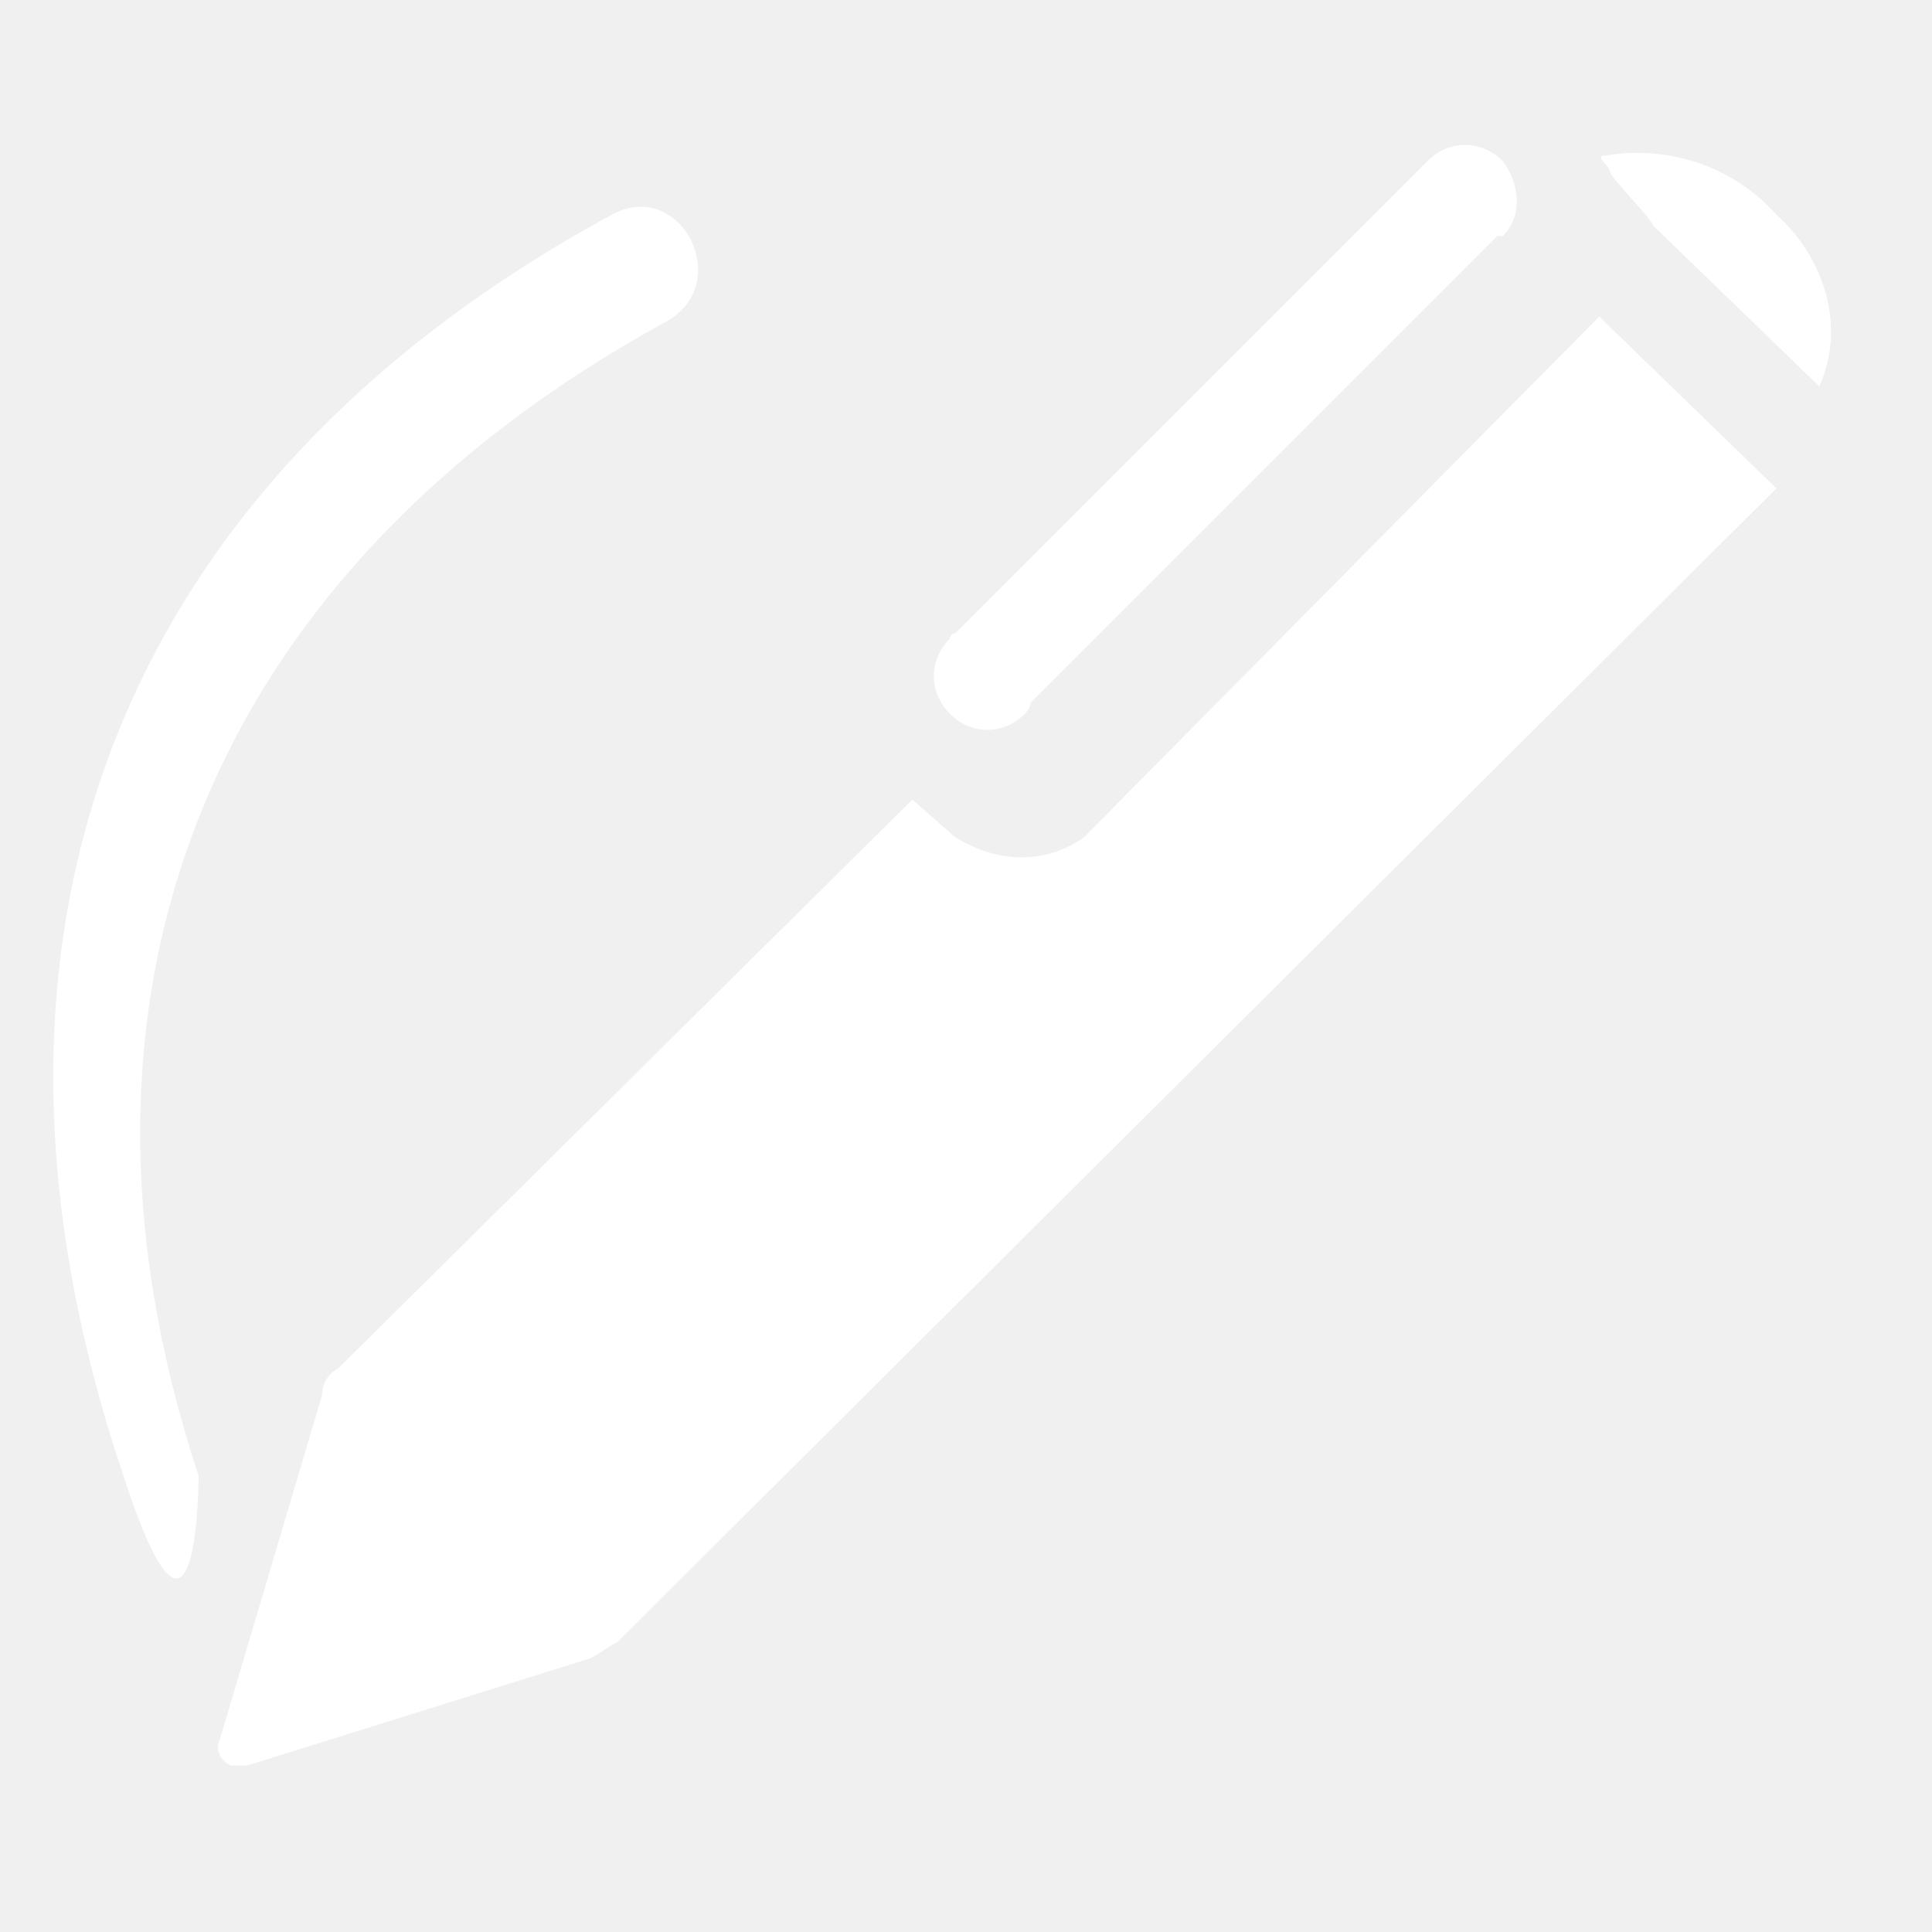
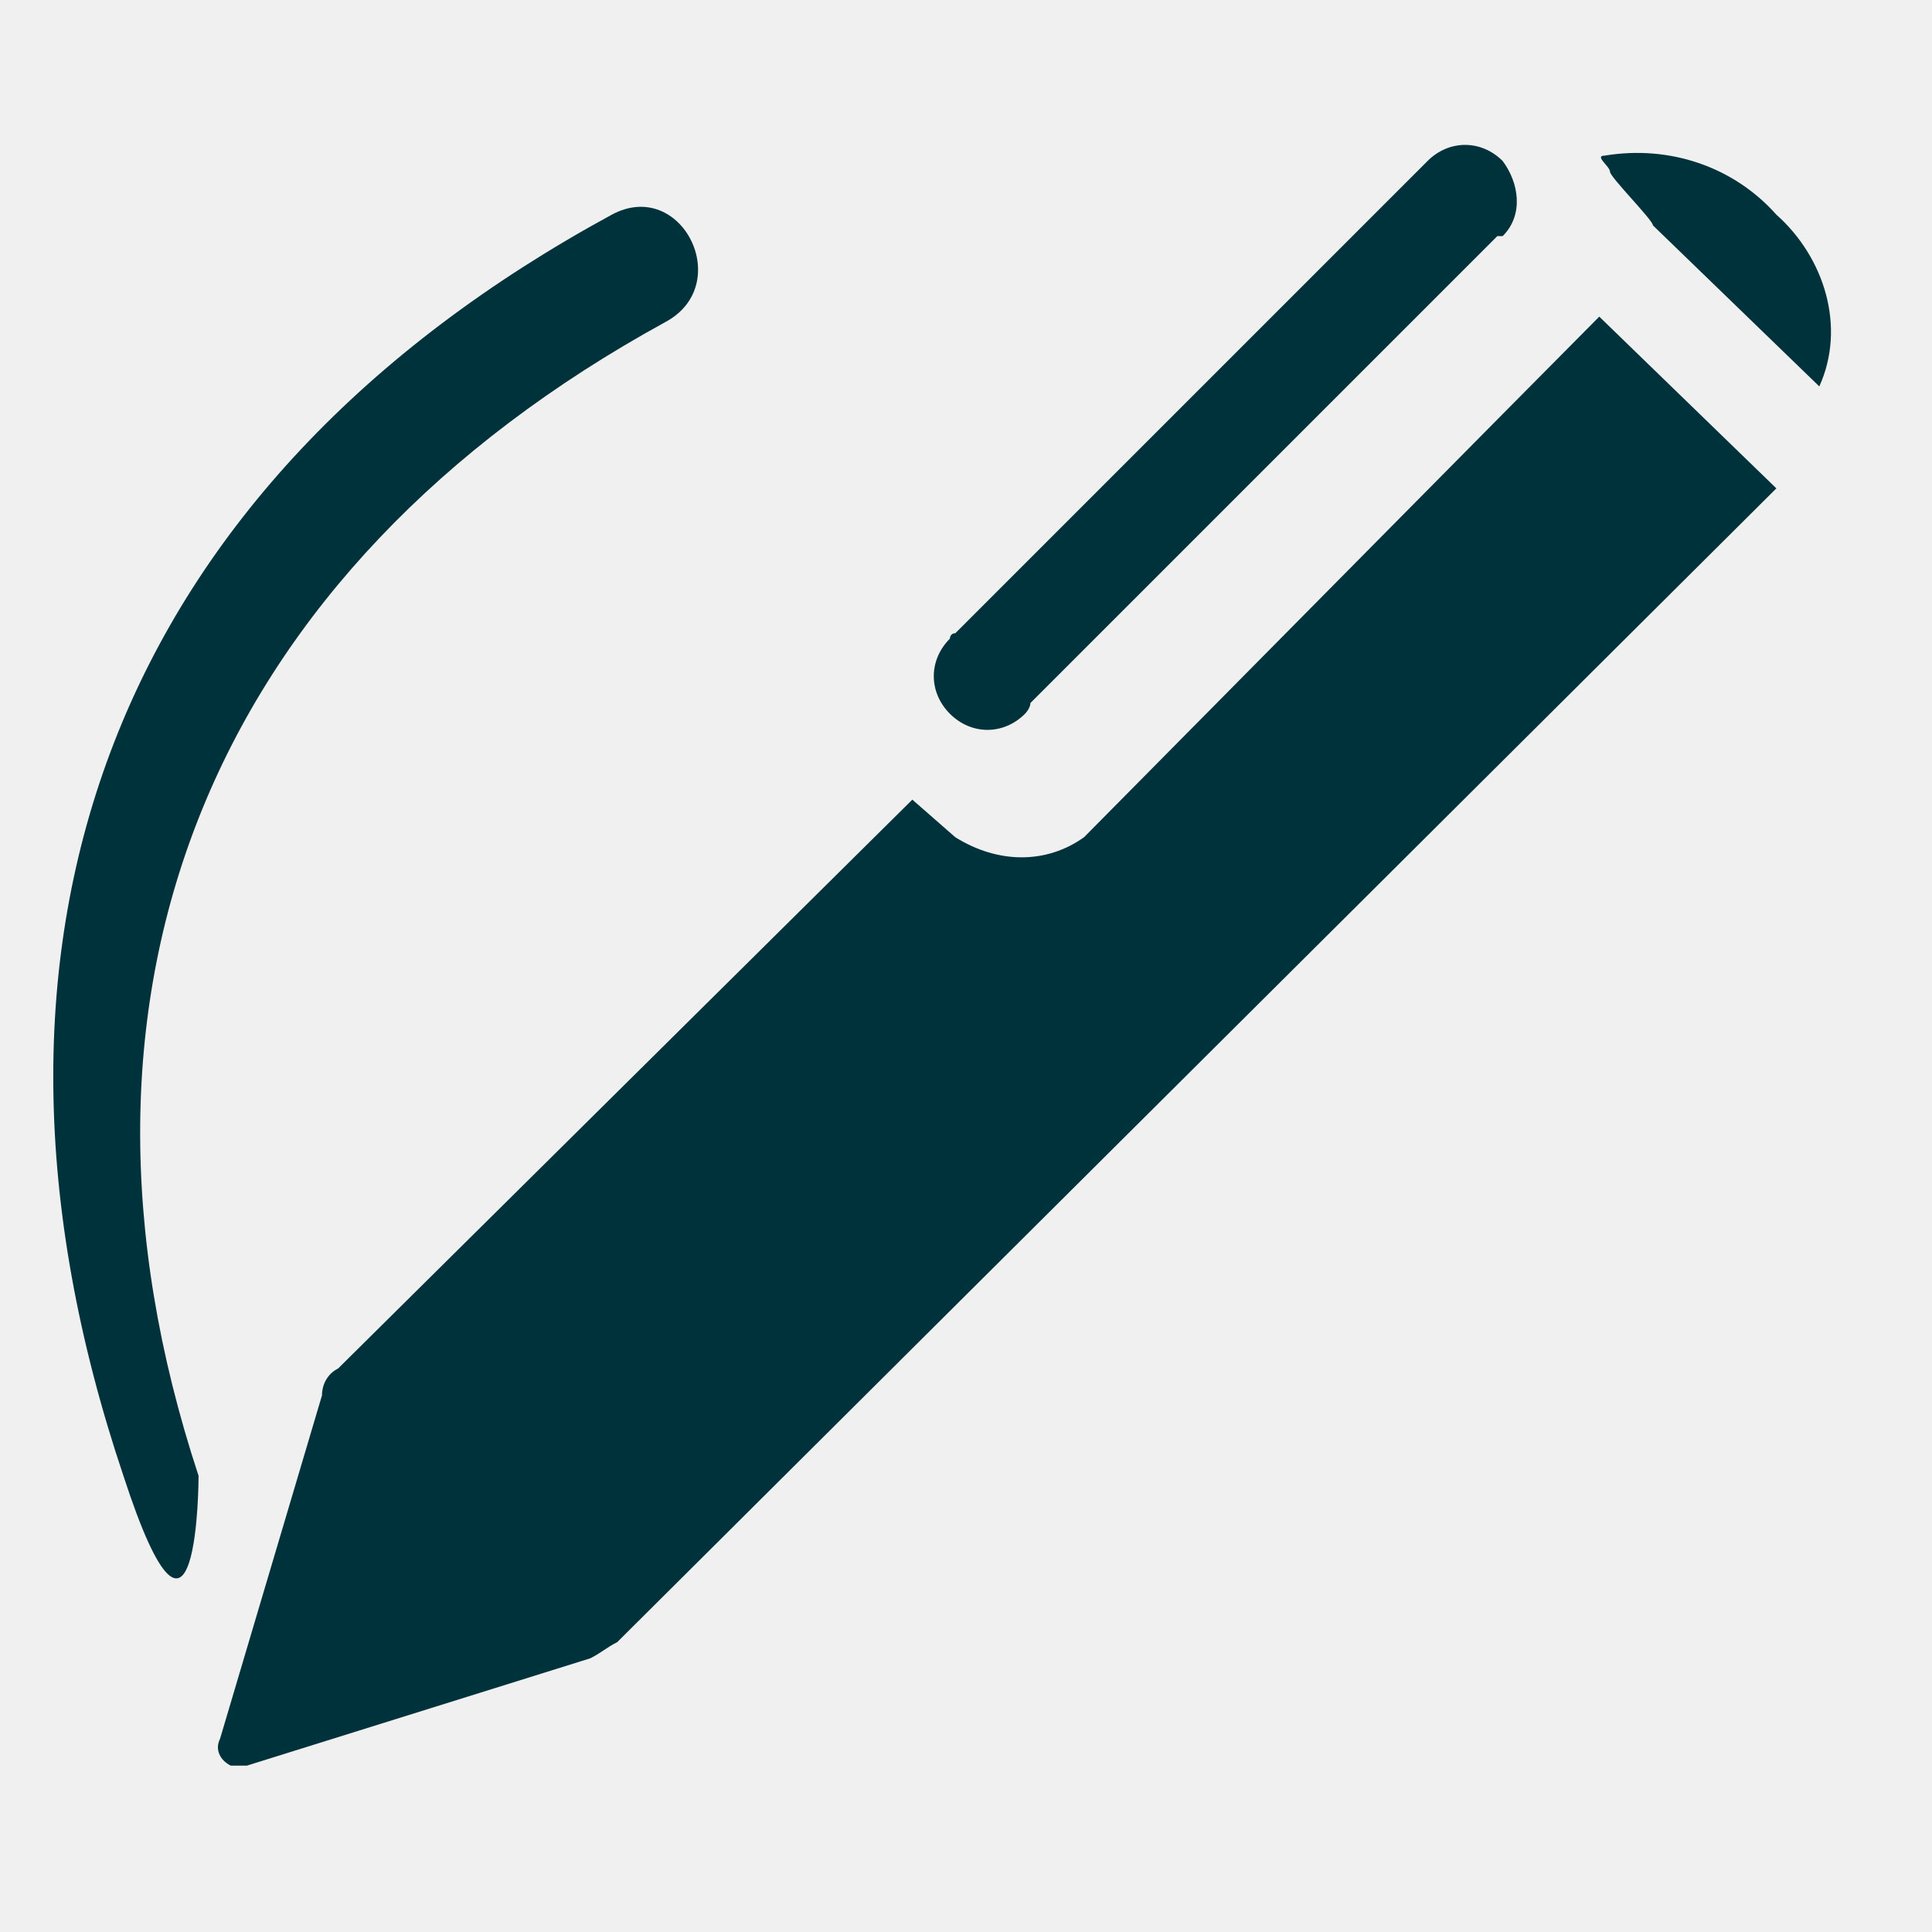
<svg xmlns="http://www.w3.org/2000/svg" xml:space="preserve" style="enable-background:new 0 0 36 36;" viewBox="0 0 36 36" y="0px" x="0px" id="S_AnnotatePen_18_N_2x" version="1.1">
  <style type="text/css">
- 	.st0{fill:#FFFFFF;}
+ 	.st0{fill:#00323C;}
</style>
-   <path data-cppathid="10000" d="M28,4.4c0.4-0.4,0.3-1,0-1.4c-0.4-0.4-1-0.4-1.4,0c0,0,0,0,0,0c0,0-0.1,0.1-0.1,0.1l0,0l-8.7,8.7l0,0  c-0.1,0-0.1,0.1-0.1,0.1c-0.4,0.4-0.4,1,0,1.4s1,0.4,1.4,0c0,0,0.1-0.1,0.1-0.2l0,0l8.7-8.7l0,0C27.9,4.4,28,4.4,28,4.4z" class="st0" />
-   <path data-cppathid="10001" d="M29.8,5.9c-0.7,0.7-9.5,9.6-9.6,9.7c-0.7,0.5-1.6,0.5-2.4,0l-0.8-0.7L6.3,25.5C6.1,25.6,6,25.8,6,26l-1.9,6.4  c-0.1,0.2,0,0.4,0.2,0.5c0.1,0,0.2,0,0.3,0l6.4-2c0.2-0.1,0.3-0.2,0.5-0.3L33.1,9.1L29.8,5.9z" class="st0" />
-   <path data-cppathid="10002" d="M30.8,4.2l3.1,3c0.5-1.1,0.1-2.4-0.8-3.2c-0.8-0.9-2-1.3-3.2-1.1C29.7,2.9,30,3.1,30,3.2S30.8,4.1,30.8,4.2z" class="st0" />
+   <path data-cppathid="10000" d="M28,4.4c0.4-0.4,0.3-1,0-1.4c-0.4-0.4-1-0.4-1.4,0l0,0l-0.1,0.1l0,0l-8.7,8.7l0,0c-0.1,0-0.1,0.1-0.1,0.1  c-0.4,0.4-0.4,1,0,1.4s1,0.4,1.4,0c0,0,0.1-0.1,0.1-0.2l0,0l8.7-8.7l0,0C27.9,4.4,28,4.4,28,4.4z" class="st0" />
+   <path data-cppathid="10001" d="M29.8,5.9c-0.7,0.7-9.5,9.6-9.6,9.7c-0.7,0.5-1.6,0.5-2.4,0L17,14.9L6.3,25.5C6.1,25.6,6,25.8,6,26l-1.9,6.4  c-0.1,0.2,0,0.4,0.2,0.5c0.1,0,0.2,0,0.3,0l6.4-2c0.2-0.1,0.3-0.2,0.5-0.3L33.1,9.1L29.8,5.9z" class="st0" />
+   <path data-cppathid="10002" d="M30.8,4.2l3.1,3C34.4,6.1,34,4.8,33.1,4c-0.8-0.9-2-1.3-3.2-1.1c-0.2,0,0.1,0.2,0.1,0.3S30.8,4.1,30.8,4.2z" class="st0" />
  <path data-cppathid="10003" d="M3.7,27.5C0.7,18.4,4,10.6,12.4,6c1.3-0.7,0.3-2.7-1-2C2.2,9-1.1,17.4,2.3,27.5C3.7,31.8,3.7,27.5,3.7,27.5z" class="st0" />
</svg>
